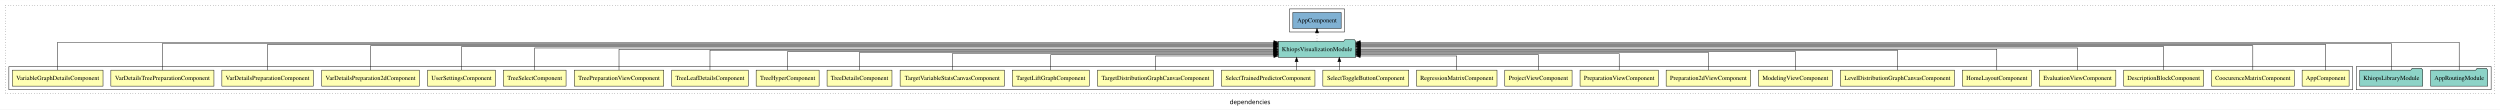
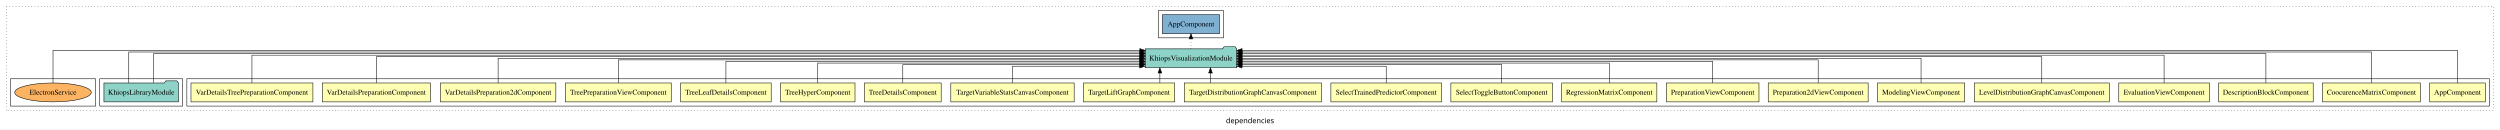
- <svg xmlns="http://www.w3.org/2000/svg" width="5634pt" height="247pt" viewBox="0.00 0.00 5634.00 246.80">
+ <svg xmlns="http://www.w3.org/2000/svg" width="4763pt" height="247pt" viewBox="0.00 0.00 4763.00 246.80">
  <g id="graph0" class="graph" transform="scale(1 1) rotate(0) translate(4 242.8)">
-     <polygon fill="white" stroke="transparent" points="-4,4 -4,-242.8 5630,-242.8 5630,4 -4,4" />
-     <text text-anchor="middle" x="2813" y="-8.2" font-family="sans-serif" font-size="14.00">dependencies</text>
+     <polygon fill="white" stroke="transparent" points="-4,4 -4,-242.8 4759,-242.8 4759,4 -4,4" />
+     <text text-anchor="middle" x="2377.5" y="-8.2" font-family="sans-serif" font-size="14.00">dependencies</text>
    <g id="clust1" class="cluster">
-       <polygon fill="none" stroke="black" stroke-dasharray="1,5" points="8,-32.8 8,-230.8 5618,-230.8 5618,-32.8 8,-32.8" />
-     </g>
-     <g id="clust29" class="cluster">
-       <polygon fill="none" stroke="black" points="5306,-40.8 5306,-92.8 5610,-92.8 5610,-40.8 5306,-40.8" />
-     </g>
-     <g id="clust31" class="cluster">
-       <polygon fill="none" stroke="black" points="2902,-170.8 2902,-222.8 3026,-222.8 3026,-170.8 2902,-170.8" />
+       <polygon fill="none" stroke="black" stroke-dasharray="1,5" points="8,-32.8 8,-230.8 4747,-230.8 4747,-32.8 8,-32.8" />
    </g>
    <g id="clust2" class="cluster">
-       <polygon fill="none" stroke="black" points="16,-40.8 16,-92.8 5298,-92.8 5298,-40.8 16,-40.8" />
+       <polygon fill="none" stroke="black" points="352,-40.8 352,-92.8 4739,-92.8 4739,-40.8 352,-40.8" />
+     </g>
+     <g id="clust24" class="cluster">
+       <polygon fill="none" stroke="black" points="186,-40.8 186,-92.8 344,-92.8 344,-40.8 186,-40.8" />
+     </g>
+     <g id="clust26" class="cluster">
+       <polygon fill="none" stroke="black" points="2203,-170.8 2203,-222.8 2327,-222.8 2327,-170.8 2203,-170.8" />
+     </g>
+     <g id="clust27" class="cluster">
+       <polygon fill="none" stroke="black" points="16,-40.8 16,-92.8 178,-92.8 178,-40.8 16,-40.8" />
    </g>
    <g id="node1" class="node">
-       <polygon fill="#ffffb3" stroke="black" points="5289.94,-84.8 5184.06,-84.8 5184.06,-48.8 5289.94,-48.8 5289.94,-84.8" />
-       <text text-anchor="middle" x="5237" y="-62.6" font-family="Times,serif" font-size="14.00">AppComponent</text>
-     </g>
-     <g id="node27" class="node">
-       <polygon fill="#8dd3c7" stroke="black" points="3051.15,-149.8 3048.15,-153.8 3027.15,-153.8 3024.15,-149.8 2876.85,-149.8 2876.85,-113.8 3051.15,-113.8 3051.15,-149.8" />
-       <text text-anchor="middle" x="2964" y="-127.6" font-family="Times,serif" font-size="14.00">KhiopsVisualizationModule</text>
+       <polygon fill="#ffffb3" stroke="black" points="4730.94,-84.8 4625.06,-84.8 4625.06,-48.8 4730.94,-48.8 4730.94,-84.8" />
+       <text text-anchor="middle" x="4678" y="-62.6" font-family="Times,serif" font-size="14.00">AppComponent</text>
+     </g>
+     <g id="node22" class="node">
+       <polygon fill="#8dd3c7" stroke="black" points="2352.15,-149.8 2349.15,-153.8 2328.15,-153.8 2325.15,-149.8 2177.85,-149.8 2177.85,-113.8 2352.15,-113.8 2352.15,-149.8" />
+       <text text-anchor="middle" x="2265" y="-127.6" font-family="Times,serif" font-size="14.00">KhiopsVisualizationModule</text>
    </g>
    <g id="edge1" class="edge">
-       <path fill="none" stroke="black" d="M5237,-84.81C5237,-107.29 5237,-142.8 5237,-142.8 5237,-142.8 3061.36,-142.8 3061.36,-142.8" />
-       <polygon fill="black" stroke="black" points="3061.36,-139.3 3051.36,-142.8 3061.36,-146.3 3061.36,-139.3" />
+       <path fill="none" stroke="black" d="M4678,-84.95C4678,-108.56 4678,-146.8 4678,-146.8 4678,-146.8 2362.31,-146.8 2362.31,-146.8" />
+       <polygon fill="black" stroke="black" points="2362.31,-143.3 2352.31,-146.8 2362.31,-150.3 2362.31,-143.3" />
    </g>
    <g id="node2" class="node">
-       <polygon fill="#ffffb3" stroke="black" points="5166.29,-84.8 4979.71,-84.8 4979.71,-48.8 5166.29,-48.8 5166.29,-84.8" />
-       <text text-anchor="middle" x="5073" y="-62.6" font-family="Times,serif" font-size="14.00">CoocurenceMatrixComponent</text>
+       <polygon fill="#ffffb3" stroke="black" points="4607.29,-84.8 4420.71,-84.8 4420.71,-48.8 4607.29,-48.8 4607.29,-84.8" />
+       <text text-anchor="middle" x="4514" y="-62.6" font-family="Times,serif" font-size="14.00">CoocurenceMatrixComponent</text>
    </g>
    <g id="edge2" class="edge">
-       <path fill="none" stroke="black" d="M5073,-84.84C5073,-106.46 5073,-139.8 5073,-139.8 5073,-139.8 3061.27,-139.8 3061.27,-139.8" />
-       <polygon fill="black" stroke="black" points="3061.27,-136.3 3051.27,-139.8 3061.27,-143.3 3061.27,-136.3" />
+       <path fill="none" stroke="black" d="M4514,-85.05C4514,-107.82 4514,-143.8 4514,-143.8 4514,-143.8 2362.47,-143.8 2362.47,-143.8" />
+       <polygon fill="black" stroke="black" points="2362.47,-140.3 2352.47,-143.8 2362.47,-147.3 2362.47,-140.3" />
    </g>
    <g id="node3" class="node">
-       <polygon fill="#ffffb3" stroke="black" points="4962.09,-84.8 4781.91,-84.8 4781.91,-48.8 4962.09,-48.8 4962.09,-84.8" />
-       <text text-anchor="middle" x="4872" y="-62.6" font-family="Times,serif" font-size="14.00">DescriptionBlockComponent</text>
+       <polygon fill="#ffffb3" stroke="black" points="4403.09,-84.8 4222.91,-84.8 4222.91,-48.8 4403.09,-48.8 4403.09,-84.8" />
+       <text text-anchor="middle" x="4313" y="-62.6" font-family="Times,serif" font-size="14.00">DescriptionBlockComponent</text>
    </g>
    <g id="edge3" class="edge">
-       <path fill="none" stroke="black" d="M4872,-85.08C4872,-106.12 4872,-137.8 4872,-137.8 4872,-137.8 3061.25,-137.8 3061.25,-137.8" />
-       <polygon fill="black" stroke="black" points="3061.25,-134.3 3051.25,-137.8 3061.25,-141.3 3061.25,-134.3" />
+       <path fill="none" stroke="black" d="M4313,-85.09C4313,-107.01 4313,-140.8 4313,-140.8 4313,-140.8 2362.34,-140.8 2362.34,-140.8" />
+       <polygon fill="black" stroke="black" points="2362.34,-137.3 2352.34,-140.8 2362.34,-144.3 2362.34,-137.3" />
    </g>
    <g id="node4" class="node">
-       <polygon fill="#ffffb3" stroke="black" points="4764.3,-84.8 4591.7,-84.8 4591.7,-48.8 4764.3,-48.8 4764.3,-84.8" />
-       <text text-anchor="middle" x="4678" y="-62.6" font-family="Times,serif" font-size="14.00">EvaluationViewComponent</text>
+       <polygon fill="#ffffb3" stroke="black" points="4205.3,-84.8 4032.7,-84.8 4032.7,-48.8 4205.3,-48.8 4205.3,-84.8" />
+       <text text-anchor="middle" x="4119" y="-62.6" font-family="Times,serif" font-size="14.00">EvaluationViewComponent</text>
    </g>
    <g id="edge4" class="edge">
-       <path fill="none" stroke="black" d="M4678,-85.02C4678,-105.17 4678,-134.8 4678,-134.8 4678,-134.8 3061.35,-134.8 3061.35,-134.8" />
-       <polygon fill="black" stroke="black" points="3061.35,-131.3 3051.35,-134.8 3061.35,-138.3 3061.35,-131.3" />
+       <path fill="none" stroke="black" d="M4119,-85.08C4119,-106.12 4119,-137.8 4119,-137.8 4119,-137.8 2362.24,-137.8 2362.24,-137.8" />
+       <polygon fill="black" stroke="black" points="2362.24,-134.3 2352.24,-137.8 2362.24,-141.3 2362.24,-134.3" />
    </g>
    <g id="node5" class="node">
-       <polygon fill="#ffffb3" stroke="black" points="4573.7,-84.8 4418.3,-84.8 4418.3,-48.8 4573.7,-48.8 4573.7,-84.8" />
-       <text text-anchor="middle" x="4496" y="-62.6" font-family="Times,serif" font-size="14.00">HomeLayoutComponent</text>
+       <polygon fill="#ffffb3" stroke="black" points="4014.57,-84.8 3757.43,-84.8 3757.43,-48.8 4014.57,-48.8 4014.57,-84.8" />
+       <text text-anchor="middle" x="3886" y="-62.6" font-family="Times,serif" font-size="14.00">LevelDistributionGraphCanvasComponent</text>
    </g>
    <g id="edge5" class="edge">
-       <path fill="none" stroke="black" d="M4496,-84.91C4496,-104.14 4496,-131.8 4496,-131.8 4496,-131.8 3061.31,-131.8 3061.31,-131.8" />
-       <polygon fill="black" stroke="black" points="3061.31,-128.3 3051.31,-131.8 3061.31,-135.3 3061.31,-128.3" />
+       <path fill="none" stroke="black" d="M3886,-85.02C3886,-105.17 3886,-134.8 3886,-134.8 3886,-134.8 2362.15,-134.8 2362.15,-134.8" />
+       <polygon fill="black" stroke="black" points="2362.15,-131.3 2352.15,-134.8 2362.15,-138.3 2362.15,-131.3" />
    </g>
    <g id="node6" class="node">
-       <polygon fill="#ffffb3" stroke="black" points="4400.57,-84.8 4143.43,-84.8 4143.43,-48.8 4400.57,-48.8 4400.57,-84.8" />
-       <text text-anchor="middle" x="4272" y="-62.6" font-family="Times,serif" font-size="14.00">LevelDistributionGraphCanvasComponent</text>
+       <polygon fill="#ffffb3" stroke="black" points="3739.1,-84.8 3572.9,-84.8 3572.9,-48.8 3739.1,-48.8 3739.1,-84.8" />
+       <text text-anchor="middle" x="3656" y="-62.6" font-family="Times,serif" font-size="14.00">ModelingViewComponent</text>
    </g>
    <g id="edge6" class="edge">
-       <path fill="none" stroke="black" d="M4272,-85.02C4272,-103.63 4272,-129.8 4272,-129.8 4272,-129.8 3061.34,-129.8 3061.34,-129.8" />
-       <polygon fill="black" stroke="black" points="3061.34,-126.3 3051.34,-129.8 3061.34,-133.3 3061.34,-126.3" />
+       <path fill="none" stroke="black" d="M3656,-84.91C3656,-104.14 3656,-131.8 3656,-131.8 3656,-131.8 2362.28,-131.8 2362.28,-131.8" />
+       <polygon fill="black" stroke="black" points="2362.28,-128.3 2352.28,-131.8 2362.28,-135.3 2362.28,-128.3" />
    </g>
    <g id="node7" class="node">
-       <polygon fill="#ffffb3" stroke="black" points="4125.1,-84.8 3958.9,-84.8 3958.9,-48.8 4125.1,-48.8 4125.1,-84.8" />
-       <text text-anchor="middle" x="4042" y="-62.6" font-family="Times,serif" font-size="14.00">ModelingViewComponent</text>
+       <polygon fill="#ffffb3" stroke="black" points="3555.19,-84.8 3364.81,-84.8 3364.81,-48.8 3555.19,-48.8 3555.19,-84.8" />
+       <text text-anchor="middle" x="3460" y="-62.6" font-family="Times,serif" font-size="14.00">Preparation2dViewComponent</text>
    </g>
    <g id="edge7" class="edge">
-       <path fill="none" stroke="black" d="M4042,-84.8C4042,-102.48 4042,-126.8 4042,-126.8 4042,-126.8 3061.3,-126.8 3061.3,-126.8" />
-       <polygon fill="black" stroke="black" points="3061.3,-123.3 3051.3,-126.8 3061.3,-130.3 3061.3,-123.3" />
+       <path fill="none" stroke="black" d="M3460,-85.07C3460,-103.36 3460,-128.8 3460,-128.8 3460,-128.8 2362.39,-128.8 2362.39,-128.8" />
+       <polygon fill="black" stroke="black" points="2362.39,-125.3 2352.39,-128.8 2362.39,-132.3 2362.39,-125.3" />
    </g>
    <g id="node8" class="node">
-       <polygon fill="#ffffb3" stroke="black" points="3941.19,-84.8 3750.81,-84.8 3750.81,-48.8 3941.19,-48.8 3941.19,-84.8" />
-       <text text-anchor="middle" x="3846" y="-62.6" font-family="Times,serif" font-size="14.00">Preparation2dViewComponent</text>
+       <polygon fill="#ffffb3" stroke="black" points="3347.19,-84.8 3170.81,-84.8 3170.81,-48.8 3347.19,-48.8 3347.19,-84.8" />
+       <text text-anchor="middle" x="3259" y="-62.6" font-family="Times,serif" font-size="14.00">PreparationViewComponent</text>
    </g>
    <g id="edge8" class="edge">
-       <path fill="none" stroke="black" d="M3846,-84.83C3846,-101.86 3846,-124.8 3846,-124.8 3846,-124.8 3061.39,-124.8 3061.39,-124.8" />
-       <polygon fill="black" stroke="black" points="3061.39,-121.3 3051.39,-124.8 3061.39,-128.3 3061.39,-121.3" />
+       <path fill="none" stroke="black" d="M3259,-84.82C3259,-102.17 3259,-125.8 3259,-125.8 3259,-125.8 2362.34,-125.8 2362.34,-125.8" />
+       <polygon fill="black" stroke="black" points="2362.34,-122.3 2352.34,-125.8 2362.34,-129.3 2362.34,-122.3" />
    </g>
    <g id="node9" class="node">
-       <polygon fill="#ffffb3" stroke="black" points="3733.19,-84.8 3556.81,-84.8 3556.81,-48.8 3733.19,-48.8 3733.19,-84.8" />
-       <text text-anchor="middle" x="3645" y="-62.6" font-family="Times,serif" font-size="14.00">PreparationViewComponent</text>
+       <polygon fill="#ffffb3" stroke="black" points="3152.65,-84.8 2971.35,-84.8 2971.35,-48.8 3152.65,-48.8 3152.65,-84.8" />
+       <text text-anchor="middle" x="3062" y="-62.6" font-family="Times,serif" font-size="14.00">RegressionMatrixComponent</text>
    </g>
    <g id="edge9" class="edge">
-       <path fill="none" stroke="black" d="M3645,-84.81C3645,-100.85 3645,-121.8 3645,-121.8 3645,-121.8 3061.29,-121.8 3061.29,-121.8" />
-       <polygon fill="black" stroke="black" points="3061.29,-118.3 3051.29,-121.8 3061.29,-125.3 3061.29,-118.3" />
+       <path fill="none" stroke="black" d="M3062,-84.83C3062,-101.2 3062,-122.8 3062,-122.8 3062,-122.8 2362.19,-122.8 2362.19,-122.8" />
+       <polygon fill="black" stroke="black" points="2362.19,-119.3 2352.19,-122.8 2362.19,-126.3 2362.19,-119.3" />
    </g>
    <g id="node10" class="node">
-       <polygon fill="#ffffb3" stroke="black" points="3538.81,-84.8 3387.19,-84.8 3387.19,-48.8 3538.81,-48.8 3538.81,-84.8" />
-       <text text-anchor="middle" x="3463" y="-62.6" font-family="Times,serif" font-size="14.00">ProjectViewComponent</text>
+       <polygon fill="#ffffb3" stroke="black" points="2953.81,-84.8 2760.19,-84.8 2760.19,-48.8 2953.81,-48.8 2953.81,-84.8" />
+       <text text-anchor="middle" x="2857" y="-62.6" font-family="Times,serif" font-size="14.00">SelectToggleButtonComponent</text>
    </g>
    <g id="edge10" class="edge">
-       <path fill="none" stroke="black" d="M3463,-85.04C3463,-100.37 3463,-119.8 3463,-119.8 3463,-119.8 3061.2,-119.8 3061.2,-119.8" />
-       <polygon fill="black" stroke="black" points="3061.2,-116.3 3051.2,-119.8 3061.2,-123.3 3061.2,-116.3" />
+       <path fill="none" stroke="black" d="M2857,-85.04C2857,-100.37 2857,-119.8 2857,-119.8 2857,-119.8 2362.35,-119.8 2362.35,-119.8" />
+       <polygon fill="black" stroke="black" points="2362.35,-116.3 2352.35,-119.8 2362.35,-123.3 2362.35,-116.3" />
    </g>
    <g id="node11" class="node">
-       <polygon fill="#ffffb3" stroke="black" points="3369.65,-84.8 3188.35,-84.8 3188.35,-48.8 3369.65,-48.8 3369.65,-84.8" />
-       <text text-anchor="middle" x="3279" y="-62.6" font-family="Times,serif" font-size="14.00">RegressionMatrixComponent</text>
+       <polygon fill="#ffffb3" stroke="black" points="2742.39,-84.8 2531.61,-84.8 2531.61,-48.8 2742.39,-48.8 2742.39,-84.8" />
+       <text text-anchor="middle" x="2637" y="-62.6" font-family="Times,serif" font-size="14.00">SelectTrainedPredictorComponent</text>
    </g>
    <g id="edge11" class="edge">
-       <path fill="none" stroke="black" d="M3279,-84.85C3279,-99.17 3279,-116.8 3279,-116.8 3279,-116.8 3061.33,-116.8 3061.33,-116.8" />
-       <polygon fill="black" stroke="black" points="3061.33,-113.3 3051.33,-116.8 3061.33,-120.3 3061.33,-113.3" />
+       <path fill="none" stroke="black" d="M2637,-84.85C2637,-99.17 2637,-116.8 2637,-116.8 2637,-116.8 2362.22,-116.8 2362.22,-116.8" />
+       <polygon fill="black" stroke="black" points="2362.22,-113.3 2352.22,-116.8 2362.22,-120.3 2362.22,-113.3" />
    </g>
    <g id="node12" class="node">
-       <polygon fill="#ffffb3" stroke="black" points="3170.81,-84.8 2977.19,-84.8 2977.19,-48.8 3170.81,-48.8 3170.81,-84.8" />
-       <text text-anchor="middle" x="3074" y="-62.6" font-family="Times,serif" font-size="14.00">SelectToggleButtonComponent</text>
+       <polygon fill="#ffffb3" stroke="black" points="2513.73,-84.8 2252.27,-84.8 2252.27,-48.8 2513.73,-48.8 2513.73,-84.8" />
+       <text text-anchor="middle" x="2383" y="-62.6" font-family="Times,serif" font-size="14.00">TargetDistributionGraphCanvasComponent</text>
    </g>
    <g id="edge12" class="edge">
-       <path fill="none" stroke="black" d="M3014.33,-84.91C3014.33,-84.91 3014.33,-103.79 3014.33,-103.79" />
-       <polygon fill="black" stroke="black" points="3010.83,-103.79 3014.33,-113.79 3017.83,-103.79 3010.83,-103.79" />
+       <path fill="none" stroke="black" d="M2302.23,-84.91C2302.23,-84.91 2302.23,-103.79 2302.23,-103.79" />
+       <polygon fill="black" stroke="black" points="2298.73,-103.79 2302.23,-113.79 2305.73,-103.79 2298.73,-103.79" />
    </g>
    <g id="node13" class="node">
-       <polygon fill="#ffffb3" stroke="black" points="2959.39,-84.8 2748.61,-84.8 2748.61,-48.8 2959.39,-48.8 2959.39,-84.8" />
-       <text text-anchor="middle" x="2854" y="-62.6" font-family="Times,serif" font-size="14.00">SelectTrainedPredictorComponent</text>
+       <polygon fill="#ffffb3" stroke="black" points="2233.84,-84.8 2060.16,-84.8 2060.16,-48.8 2233.84,-48.8 2233.84,-84.8" />
+       <text text-anchor="middle" x="2147" y="-62.6" font-family="Times,serif" font-size="14.00">TargetLiftGraphComponent</text>
    </g>
    <g id="edge13" class="edge">
-       <path fill="none" stroke="black" d="M2917.93,-84.91C2917.93,-84.91 2917.93,-103.79 2917.93,-103.79" />
-       <polygon fill="black" stroke="black" points="2914.43,-103.79 2917.93,-113.79 2921.43,-103.79 2914.43,-103.79" />
+       <path fill="none" stroke="black" d="M2205.8,-84.91C2205.8,-84.91 2205.8,-103.79 2205.8,-103.79" />
+       <polygon fill="black" stroke="black" points="2202.3,-103.79 2205.8,-113.79 2209.3,-103.79 2202.3,-103.79" />
    </g>
    <g id="node14" class="node">
-       <polygon fill="#ffffb3" stroke="black" points="2730.73,-84.8 2469.27,-84.8 2469.27,-48.8 2730.73,-48.8 2730.73,-84.8" />
-       <text text-anchor="middle" x="2600" y="-62.6" font-family="Times,serif" font-size="14.00">TargetDistributionGraphCanvasComponent</text>
+       <polygon fill="#ffffb3" stroke="black" points="2042.5,-84.8 1807.5,-84.8 1807.5,-48.8 2042.5,-48.8 2042.5,-84.8" />
+       <text text-anchor="middle" x="1925" y="-62.6" font-family="Times,serif" font-size="14.00">TargetVariableStatsCanvasComponent</text>
    </g>
    <g id="edge14" class="edge">
-       <path fill="none" stroke="black" d="M2600,-84.85C2600,-99.17 2600,-116.8 2600,-116.8 2600,-116.8 2866.81,-116.8 2866.81,-116.8" />
-       <polygon fill="black" stroke="black" points="2866.81,-120.3 2876.81,-116.8 2866.81,-113.3 2866.81,-120.3" />
+       <path fill="none" stroke="black" d="M1925,-84.85C1925,-99.17 1925,-116.8 1925,-116.8 1925,-116.8 2167.44,-116.8 2167.44,-116.8" />
+       <polygon fill="black" stroke="black" points="2167.44,-120.3 2177.44,-116.8 2167.44,-113.3 2167.44,-120.3" />
    </g>
    <g id="node15" class="node">
-       <polygon fill="#ffffb3" stroke="black" points="2450.84,-84.8 2277.16,-84.8 2277.16,-48.8 2450.84,-48.8 2450.84,-84.8" />
-       <text text-anchor="middle" x="2364" y="-62.6" font-family="Times,serif" font-size="14.00">TargetLiftGraphComponent</text>
+       <polygon fill="#ffffb3" stroke="black" points="1789.13,-84.8 1642.87,-84.8 1642.87,-48.8 1789.13,-48.8 1789.13,-84.8" />
+       <text text-anchor="middle" x="1716" y="-62.6" font-family="Times,serif" font-size="14.00">TreeDetailsComponent</text>
    </g>
    <g id="edge15" class="edge">
-       <path fill="none" stroke="black" d="M2364,-85.04C2364,-100.37 2364,-119.8 2364,-119.8 2364,-119.8 2866.75,-119.8 2866.75,-119.8" />
-       <polygon fill="black" stroke="black" points="2866.75,-123.3 2876.75,-119.8 2866.75,-116.3 2866.75,-123.3" />
+       <path fill="none" stroke="black" d="M1716,-85.04C1716,-100.37 1716,-119.8 1716,-119.8 1716,-119.8 2167.71,-119.8 2167.71,-119.8" />
+       <polygon fill="black" stroke="black" points="2167.71,-123.3 2177.71,-119.8 2167.71,-116.3 2167.71,-123.3" />
    </g>
    <g id="node16" class="node">
-       <polygon fill="#ffffb3" stroke="black" points="2259.5,-84.8 2024.5,-84.8 2024.5,-48.8 2259.5,-48.8 2259.5,-84.8" />
-       <text text-anchor="middle" x="2142" y="-62.6" font-family="Times,serif" font-size="14.00">TargetVariableStatsCanvasComponent</text>
+       <polygon fill="#ffffb3" stroke="black" points="1624.96,-84.8 1483.04,-84.8 1483.04,-48.8 1624.96,-48.8 1624.96,-84.8" />
+       <text text-anchor="middle" x="1554" y="-62.6" font-family="Times,serif" font-size="14.00">TreeHyperComponent</text>
    </g>
    <g id="edge16" class="edge">
-       <path fill="none" stroke="black" d="M2142,-84.81C2142,-100.85 2142,-121.8 2142,-121.8 2142,-121.8 2866.81,-121.8 2866.81,-121.8" />
-       <polygon fill="black" stroke="black" points="2866.81,-125.3 2876.81,-121.8 2866.81,-118.3 2866.81,-125.3" />
+       <path fill="none" stroke="black" d="M1554,-84.83C1554,-101.2 1554,-122.8 1554,-122.8 1554,-122.8 2167.82,-122.8 2167.82,-122.8" />
+       <polygon fill="black" stroke="black" points="2167.82,-126.3 2177.82,-122.8 2167.82,-119.3 2167.82,-126.3" />
    </g>
    <g id="node17" class="node">
-       <polygon fill="#ffffb3" stroke="black" points="2006.13,-84.8 1859.87,-84.8 1859.87,-48.8 2006.13,-48.8 2006.13,-84.8" />
-       <text text-anchor="middle" x="1933" y="-62.6" font-family="Times,serif" font-size="14.00">TreeDetailsComponent</text>
+       <polygon fill="#ffffb3" stroke="black" points="1465.27,-84.8 1292.73,-84.8 1292.73,-48.8 1465.27,-48.8 1465.27,-84.8" />
+       <text text-anchor="middle" x="1379" y="-62.6" font-family="Times,serif" font-size="14.00">TreeLeafDetailsComponent</text>
    </g>
    <g id="edge17" class="edge">
-       <path fill="none" stroke="black" d="M1933,-84.83C1933,-101.86 1933,-124.8 1933,-124.8 1933,-124.8 2866.54,-124.8 2866.54,-124.8" />
-       <polygon fill="black" stroke="black" points="2866.54,-128.3 2876.54,-124.8 2866.54,-121.3 2866.54,-128.3" />
+       <path fill="none" stroke="black" d="M1379,-84.82C1379,-102.17 1379,-125.8 1379,-125.8 1379,-125.8 2167.62,-125.8 2167.62,-125.8" />
+       <polygon fill="black" stroke="black" points="2167.62,-129.3 2177.62,-125.8 2167.62,-122.3 2167.62,-129.3" />
    </g>
    <g id="node18" class="node">
-       <polygon fill="#ffffb3" stroke="black" points="1841.96,-84.8 1700.04,-84.8 1700.04,-48.8 1841.96,-48.8 1841.96,-84.8" />
-       <text text-anchor="middle" x="1771" y="-62.6" font-family="Times,serif" font-size="14.00">TreeHyperComponent</text>
+       <polygon fill="#ffffb3" stroke="black" points="1274.83,-84.8 1073.17,-84.8 1073.17,-48.8 1274.83,-48.8 1274.83,-84.8" />
+       <text text-anchor="middle" x="1174" y="-62.6" font-family="Times,serif" font-size="14.00">TreePreparationViewComponent</text>
    </g>
    <g id="edge18" class="edge">
-       <path fill="none" stroke="black" d="M1771,-84.8C1771,-102.48 1771,-126.8 1771,-126.8 1771,-126.8 2866.76,-126.8 2866.76,-126.8" />
-       <polygon fill="black" stroke="black" points="2866.76,-130.3 2876.76,-126.8 2866.76,-123.3 2866.76,-130.3" />
+       <path fill="none" stroke="black" d="M1174,-85.07C1174,-103.36 1174,-128.8 1174,-128.8 1174,-128.8 2167.56,-128.8 2167.56,-128.8" />
+       <polygon fill="black" stroke="black" points="2167.56,-132.3 2177.56,-128.8 2167.56,-125.3 2167.56,-132.3" />
    </g>
    <g id="node19" class="node">
-       <polygon fill="#ffffb3" stroke="black" points="1682.27,-84.8 1509.73,-84.8 1509.73,-48.8 1682.27,-48.8 1682.27,-84.8" />
-       <text text-anchor="middle" x="1596" y="-62.6" font-family="Times,serif" font-size="14.00">TreeLeafDetailsComponent</text>
+       <polygon fill="#ffffb3" stroke="black" points="1055,-84.8 835,-84.8 835,-48.8 1055,-48.8 1055,-84.8" />
+       <text text-anchor="middle" x="945" y="-62.6" font-family="Times,serif" font-size="14.00">VarDetailsPreparation2dComponent</text>
    </g>
    <g id="edge19" class="edge">
-       <path fill="none" stroke="black" d="M1596,-85.02C1596,-103.63 1596,-129.8 1596,-129.8 1596,-129.8 2866.61,-129.8 2866.61,-129.8" />
-       <polygon fill="black" stroke="black" points="2866.61,-133.3 2876.61,-129.8 2866.61,-126.3 2866.61,-133.3" />
+       <path fill="none" stroke="black" d="M945,-84.91C945,-104.14 945,-131.8 945,-131.8 945,-131.8 2167.62,-131.8 2167.62,-131.8" />
+       <polygon fill="black" stroke="black" points="2167.62,-135.3 2177.62,-131.8 2167.62,-128.3 2167.62,-135.3" />
    </g>
    <g id="node20" class="node">
-       <polygon fill="#ffffb3" stroke="black" points="1491.83,-84.8 1290.17,-84.8 1290.17,-48.8 1491.83,-48.8 1491.83,-84.8" />
-       <text text-anchor="middle" x="1391" y="-62.6" font-family="Times,serif" font-size="14.00">TreePreparationViewComponent</text>
+       <polygon fill="#ffffb3" stroke="black" points="816,-84.8 610,-84.8 610,-48.8 816,-48.8 816,-84.8" />
+       <text text-anchor="middle" x="713" y="-62.6" font-family="Times,serif" font-size="14.00">VarDetailsPreparationComponent</text>
    </g>
    <g id="edge20" class="edge">
-       <path fill="none" stroke="black" d="M1391,-84.91C1391,-104.14 1391,-131.8 1391,-131.8 1391,-131.8 2866.62,-131.8 2866.62,-131.8" />
-       <polygon fill="black" stroke="black" points="2866.62,-135.3 2876.62,-131.8 2866.62,-128.3 2866.62,-135.3" />
+       <path fill="none" stroke="black" d="M713,-85.02C713,-105.17 713,-134.8 713,-134.8 713,-134.8 2167.67,-134.8 2167.67,-134.8" />
+       <polygon fill="black" stroke="black" points="2167.67,-138.3 2177.67,-134.8 2167.67,-131.3 2167.67,-138.3" />
    </g>
    <g id="node21" class="node">
-       <polygon fill="#ffffb3" stroke="black" points="1271.68,-84.8 1130.32,-84.8 1130.32,-48.8 1271.68,-48.8 1271.68,-84.8" />
-       <text text-anchor="middle" x="1201" y="-62.6" font-family="Times,serif" font-size="14.00">TreeSelectComponent</text>
+       <polygon fill="#ffffb3" stroke="black" points="592.15,-84.8 359.85,-84.8 359.85,-48.8 592.15,-48.8 592.15,-84.8" />
+       <text text-anchor="middle" x="476" y="-62.6" font-family="Times,serif" font-size="14.00">VarDetailsTreePreparationComponent</text>
    </g>
    <g id="edge21" class="edge">
-       <path fill="none" stroke="black" d="M1201,-85.02C1201,-105.17 1201,-134.8 1201,-134.8 1201,-134.8 2866.57,-134.8 2866.57,-134.8" />
-       <polygon fill="black" stroke="black" points="2866.57,-138.3 2876.57,-134.8 2866.57,-131.3 2866.57,-138.3" />
-     </g>
-     <g id="node22" class="node">
-       <polygon fill="#ffffb3" stroke="black" points="1112.38,-84.8 959.62,-84.8 959.62,-48.8 1112.38,-48.8 1112.38,-84.8" />
-       <text text-anchor="middle" x="1036" y="-62.6" font-family="Times,serif" font-size="14.00">UserSettingsComponent</text>
+       <path fill="none" stroke="black" d="M476,-85.08C476,-106.12 476,-137.8 476,-137.8 476,-137.8 2167.81,-137.8 2167.81,-137.8" />
+       <polygon fill="black" stroke="black" points="2167.81,-141.3 2177.81,-137.8 2167.81,-134.3 2167.81,-141.3" />
+     </g>
+     <g id="node24" class="node">
+       <polygon fill="#80b1d3" stroke="black" points="2319.44,-214.8 2210.56,-214.8 2210.56,-178.8 2319.44,-178.8 2319.44,-214.8" />
+       <text text-anchor="middle" x="2265" y="-192.6" font-family="Times,serif" font-size="14.00">AppComponent </text>
+     </g>
+     <g id="edge24" class="edge">
+       <path fill="none" stroke="black" stroke-dasharray="1,5" d="M2265,-149.91C2265,-149.91 2265,-168.79 2265,-168.79" />
+       <polygon fill="black" stroke="black" points="2261.5,-168.79 2265,-178.79 2268.5,-168.79 2261.5,-168.79" />
+     </g>
+     <g id="node23" class="node">
+       <polygon fill="#8dd3c7" stroke="black" points="335.98,-84.8 332.98,-88.8 311.98,-88.8 308.98,-84.8 194.02,-84.8 194.02,-48.8 335.98,-48.8 335.98,-84.8" />
+       <text text-anchor="middle" x="265" y="-62.6" font-family="Times,serif" font-size="14.00">KhiopsLibraryModule</text>
    </g>
    <g id="edge22" class="edge">
-       <path fill="none" stroke="black" d="M1036,-85.08C1036,-106.12 1036,-137.8 1036,-137.8 1036,-137.8 2866.78,-137.8 2866.78,-137.8" />
-       <polygon fill="black" stroke="black" points="2866.78,-141.3 2876.78,-137.8 2866.78,-134.3 2866.78,-141.3" />
-     </g>
-     <g id="node23" class="node">
-       <polygon fill="#ffffb3" stroke="black" points="941,-84.8 721,-84.8 721,-48.8 941,-48.8 941,-84.8" />
-       <text text-anchor="middle" x="831" y="-62.6" font-family="Times,serif" font-size="14.00">VarDetailsPreparation2dComponent</text>
+       <path fill="none" stroke="black" d="M241.34,-85.05C241.34,-107.82 241.34,-143.8 241.34,-143.8 241.34,-143.8 2167.72,-143.8 2167.72,-143.8" />
+       <polygon fill="black" stroke="black" points="2167.72,-147.3 2177.72,-143.8 2167.72,-140.3 2167.72,-147.3" />
    </g>
    <g id="edge23" class="edge">
-       <path fill="none" stroke="black" d="M831,-84.84C831,-106.46 831,-139.8 831,-139.8 831,-139.8 2866.74,-139.8 2866.74,-139.8" />
-       <polygon fill="black" stroke="black" points="2866.74,-143.3 2876.74,-139.8 2866.74,-136.3 2866.74,-143.3" />
-     </g>
-     <g id="node24" class="node">
-       <polygon fill="#ffffb3" stroke="black" points="702,-84.8 496,-84.8 496,-48.8 702,-48.8 702,-84.8" />
-       <text text-anchor="middle" x="599" y="-62.6" font-family="Times,serif" font-size="14.00">VarDetailsPreparationComponent</text>
-     </g>
-     <g id="edge24" class="edge">
-       <path fill="none" stroke="black" d="M599,-84.81C599,-107.29 599,-142.8 599,-142.8 599,-142.8 2866.67,-142.8 2866.67,-142.8" />
-       <polygon fill="black" stroke="black" points="2866.67,-146.3 2876.67,-142.8 2866.67,-139.3 2866.67,-146.3" />
+       <path fill="none" stroke="black" d="M288.66,-85.09C288.66,-107.01 288.66,-140.8 288.66,-140.8 288.66,-140.8 2167.85,-140.8 2167.85,-140.8" />
+       <polygon fill="black" stroke="black" points="2167.85,-144.3 2177.85,-140.8 2167.85,-137.3 2167.85,-144.3" />
    </g>
    <g id="node25" class="node">
-       <polygon fill="#ffffb3" stroke="black" points="478.15,-84.8 245.85,-84.8 245.85,-48.8 478.15,-48.8 478.15,-84.8" />
-       <text text-anchor="middle" x="362" y="-62.6" font-family="Times,serif" font-size="14.00">VarDetailsTreePreparationComponent</text>
+       <ellipse fill="#fdb462" stroke="black" cx="97" cy="-66.8" rx="72.91" ry="18" />
+       <text text-anchor="middle" x="97" y="-62.6" font-family="Times,serif" font-size="14.00">ElectronService</text>
    </g>
    <g id="edge25" class="edge">
-       <path fill="none" stroke="black" d="M362,-84.89C362,-107.93 362,-144.8 362,-144.8 362,-144.8 2866.68,-144.8 2866.68,-144.8" />
-       <polygon fill="black" stroke="black" points="2866.68,-148.3 2876.68,-144.8 2866.68,-141.3 2866.68,-148.3" />
-     </g>
-     <g id="node26" class="node">
-       <polygon fill="#ffffb3" stroke="black" points="228.17,-84.8 23.83,-84.8 23.83,-48.8 228.17,-48.8 228.17,-84.8" />
-       <text text-anchor="middle" x="126" y="-62.6" font-family="Times,serif" font-size="14.00">VariableGraphDetailsComponent</text>
-     </g>
-     <g id="edge26" class="edge">
-       <path fill="none" stroke="black" d="M126,-85.18C126,-109.08 126,-147.8 126,-147.8 126,-147.8 2866.74,-147.8 2866.74,-147.8" />
-       <polygon fill="black" stroke="black" points="2866.74,-151.3 2876.74,-147.8 2866.74,-144.3 2866.74,-151.3" />
-     </g>
-     <g id="node30" class="node">
-       <polygon fill="#80b1d3" stroke="black" points="3018.44,-214.8 2909.56,-214.8 2909.56,-178.8 3018.44,-178.8 3018.44,-214.8" />
-       <text text-anchor="middle" x="2964" y="-192.6" font-family="Times,serif" font-size="14.00">AppComponent </text>
-     </g>
-     <g id="edge29" class="edge">
-       <path fill="none" stroke="black" stroke-dasharray="1,5" d="M2964,-149.91C2964,-149.91 2964,-168.79 2964,-168.79" />
-       <polygon fill="black" stroke="black" points="2960.5,-168.79 2964,-178.79 2967.5,-168.79 2960.5,-168.79" />
-     </g>
-     <g id="node28" class="node">
-       <polygon fill="#8dd3c7" stroke="black" points="5602.28,-84.8 5599.28,-88.8 5578.28,-88.8 5575.28,-84.8 5473.72,-84.8 5473.72,-48.8 5602.28,-48.8 5602.28,-84.8" />
-       <text text-anchor="middle" x="5538" y="-62.6" font-family="Times,serif" font-size="14.00">AppRoutingModule</text>
-     </g>
-     <g id="edge27" class="edge">
-       <path fill="none" stroke="black" d="M5538,-85.18C5538,-109.08 5538,-147.8 5538,-147.8 5538,-147.8 3061.49,-147.8 3061.49,-147.8" />
-       <polygon fill="black" stroke="black" points="3061.49,-144.3 3051.49,-147.8 3061.49,-151.3 3061.49,-144.3" />
-     </g>
-     <g id="node29" class="node">
-       <polygon fill="#8dd3c7" stroke="black" points="5455.98,-84.8 5452.98,-88.8 5431.98,-88.8 5428.98,-84.8 5314.02,-84.8 5314.02,-48.8 5455.98,-48.8 5455.98,-84.8" />
-       <text text-anchor="middle" x="5385" y="-62.6" font-family="Times,serif" font-size="14.00">KhiopsLibraryModule</text>
-     </g>
-     <g id="edge28" class="edge">
-       <path fill="none" stroke="black" d="M5385,-84.89C5385,-107.93 5385,-144.8 5385,-144.8 5385,-144.8 3061.24,-144.8 3061.24,-144.8" />
-       <polygon fill="black" stroke="black" points="3061.24,-141.3 3051.24,-144.8 3061.24,-148.3 3061.24,-141.3" />
+       <path fill="none" stroke="black" d="M97,-84.95C97,-108.56 97,-146.8 97,-146.8 97,-146.8 2167.66,-146.8 2167.66,-146.8" />
+       <polygon fill="black" stroke="black" points="2167.66,-150.3 2177.66,-146.8 2167.66,-143.3 2167.66,-150.3" />
    </g>
  </g>
</svg>
